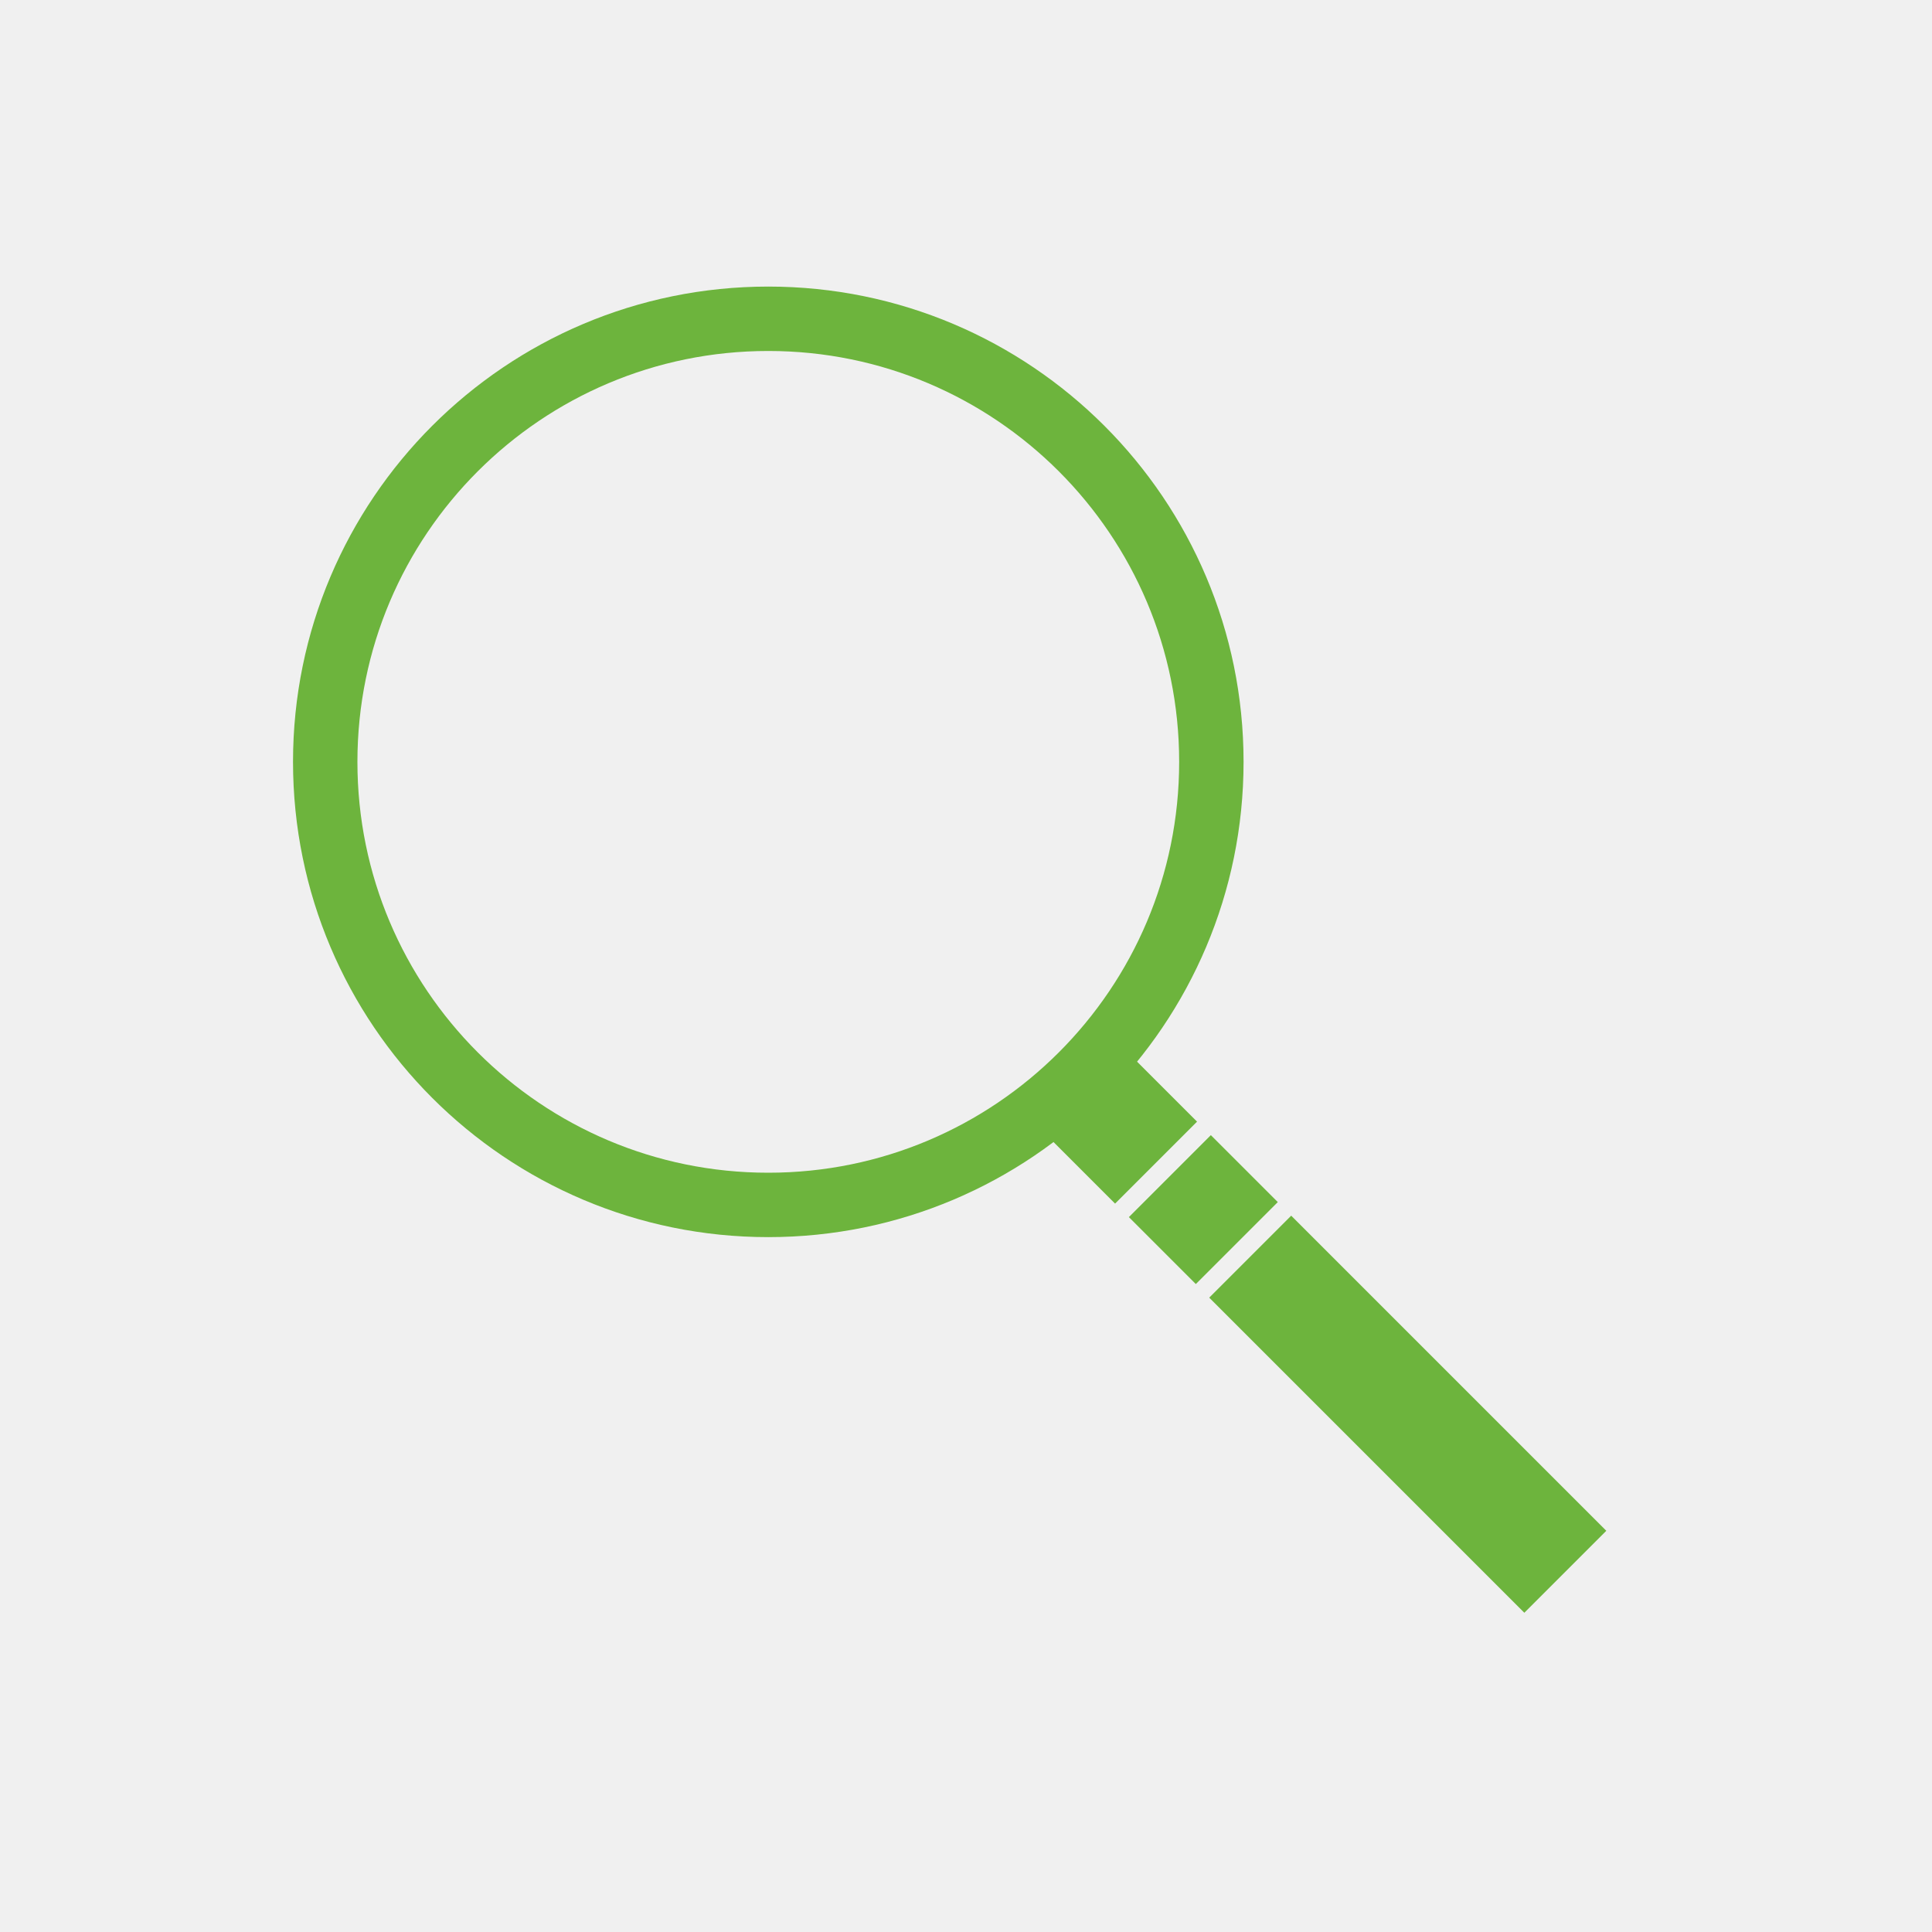
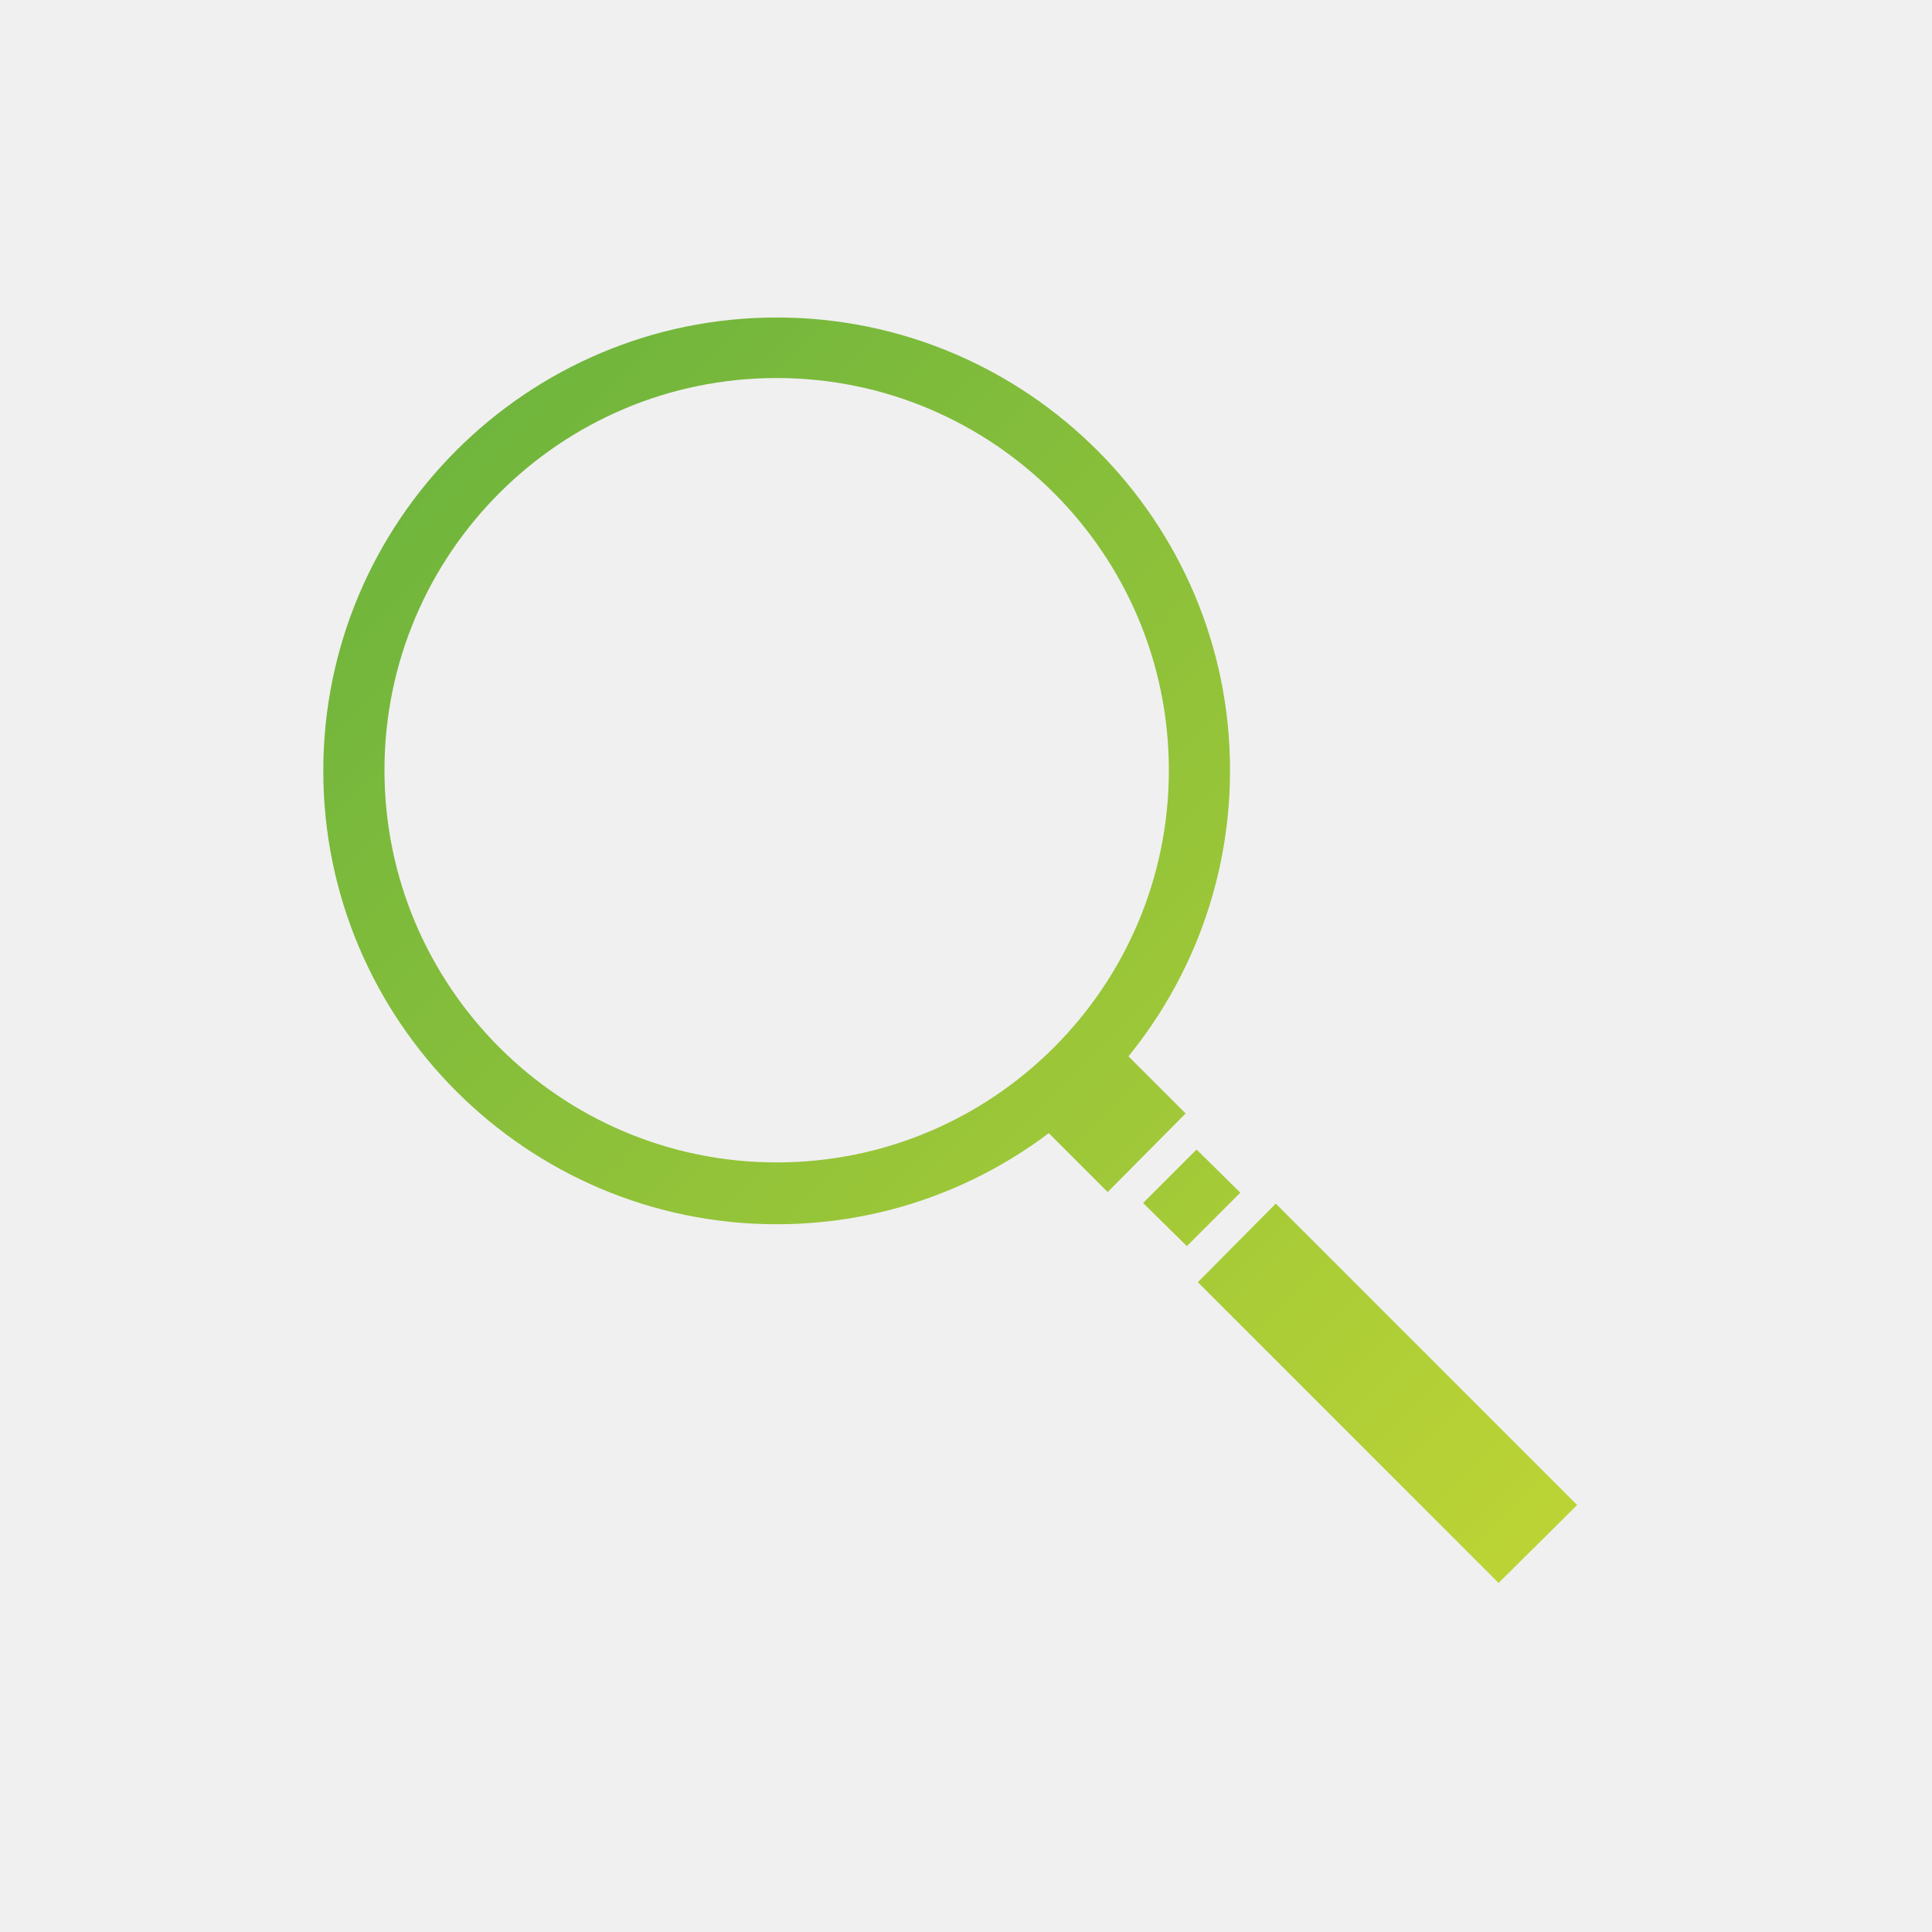
- <svg xmlns="http://www.w3.org/2000/svg" version="1.1" x="0px" y="0px" viewBox="0 0 300 300" style="enable-background:new 0 0 300 300;" xml:space="preserve">
+ <svg xmlns="http://www.w3.org/2000/svg" version="1.1" id="Layer_1" x="0px" y="0px" viewBox="0 0 300 300" style="enable-background:new 0 0 300 300;" xml:space="preserve">
  <style type="text/css">
	.st0{display:none;}
	.st1{display:inline;}
- 	.st2{fill:none;stroke:#6DB43D;stroke-width:10;stroke-linejoin:round;stroke-miterlimit:10;}
- 	.st3{fill:#6DB43D;}
- 	.st4{fill:none;stroke:#6DB43D;stroke-width:10;stroke-linecap:round;stroke-linejoin:round;stroke-miterlimit:10;}
- 	.st5{fill:none;stroke:#6DB43D;stroke-width:10;stroke-linecap:round;stroke-linejoin:bevel;stroke-miterlimit:10;}
- 	.st6{fill:none;stroke:#6DB43D;stroke-width:12;stroke-linejoin:round;stroke-miterlimit:10;}
- 	.st7{fill:none;stroke:#6DB43D;stroke-width:8;stroke-linejoin:bevel;stroke-miterlimit:10;}
+ 	.st2{fill:url(#XMLID_107_);}
+ 	.st3{fill:#FFFFFF;}
+ 	.st4{fill:url(#XMLID_108_);}
+ 	.st5{fill:url(#XMLID_114_);}
+ 	.st6{fill:url(#XMLID_115_);}
+ 	.st7{fill:url(#XMLID_116_);}
+ 	.st8{fill:url(#XMLID_117_);}
+ 	.st9{display:inline;fill:none;stroke:#6DB43D;stroke-width:10;stroke-linecap:round;stroke-linejoin:bevel;stroke-miterlimit:10;}
+ 	.st10{fill:none;stroke:#6DB43D;stroke-width:12;stroke-linejoin:round;stroke-miterlimit:10;}
+ 	.st11{display:inline;fill:url(#XMLID_118_);}
+ 	.st12{display:inline;fill:#6DB43D;}
+ 	.st13{fill:#6DB43D;}
+ 	.st14{display:inline;fill:none;stroke:#6DB43D;stroke-width:8;stroke-linejoin:bevel;stroke-miterlimit:10;}
+ 	.st15{display:inline;fill:url(#XMLID_119_);}
+ 	.st16{fill:url(#XMLID_126_);}
</style>
-   <g id="Layer_1" class="st0">
-     <g id="XMLID_1_" class="st1">
-       <g id="XMLID_6_">
-         <path id="XMLID_7_" class="st2" d="M-95.1,162.1l0.6-0.6l7.3-7.3c10.4-10.4,15.6-24.1,15.6-37.8S-76.8,89-87.2,78.6     c-20.8-20.8-54.7-20.8-75.5,0L-170,86l-7.3-7.3c-20.8-20.8-54.7-20.8-75.5,0c-10.4,10.4-15.6,24.1-15.6,37.8s5.2,27.4,15.6,37.8     L-170,237l12.1-12.1" />
-       </g>
-       <path id="XMLID_94_" class="st3" d="M-119.5,171.5c-16,0-29,13-29,29c0,16,13,29,29,29c16,0,29-13,29-29    C-90.5,184.5-103.5,171.5-119.5,171.5z M-107,205h-8v9c0,2.2-1.8,4-4,4s-4-1.8-4-4v-9h-9c-2.2,0-4-1.8-4-4s1.8-4,4-4h9v-8    c0-2.2,1.8-4,4-4s4,1.8,4,4v8h8c2.2,0,4,1.8,4,4S-104.8,205-107,205z" />
+   <g id="XMLID_1_" class="st0">
+     <g id="XMLID_3_" class="st1">
+       <linearGradient id="XMLID_107_" gradientUnits="userSpaceOnUse" x1="-219.284" y1="67.106" x2="-51.039" y2="235.352">
+         <stop offset="1.076729e-007" style="stop-color:#6DB43D" />
+         <stop offset="1" style="stop-color:#C2D634" />
+       </linearGradient>
+       <path id="XMLID_280_" class="st2" d="M-170,243.4c-1.7,0-3.4-0.7-4.6-1.9l-82.8-82.8c-11.3-11.3-17.5-26.3-17.5-42.3    c0-16,6.2-31.1,17.5-42.3c11.3-11.3,26.3-17.5,42.3-17.5s31.1,6.2,42.3,17.5l2.7,2.7l2.7-2.7c11.3-11.3,26.3-17.5,42.3-17.5    c16,0,31.1,6.2,42.3,17.5c11.3,11.3,17.5,26.3,17.5,42.3c0,16-6.2,31.1-17.5,42.3l-9,9l-9.2-9.2l9-9c8.8-8.8,13.7-20.6,13.7-33.1    c0-12.6-4.8-24.3-13.7-33.1c-8.8-8.8-20.6-13.7-33.1-13.7s-24.3,4.8-33.1,13.7l-7.3,7.3c-1.2,1.2-2.9,1.9-4.6,1.9    c-1.7,0-3.4-0.7-4.6-1.9l-7.3-7.3c-8.8-8.8-20.6-13.7-33.1-13.7s-24.3,4.8-33.1,13.7c-8.8,8.8-13.7,20.6-13.7,33.1    c0,12.6,4.8,24.3,13.7,33.1l78.2,78.2l8.6-8.6l9.2,9.2l-13.1,13.1C-166.6,242.7-168.3,243.4-170,243.4z" />
+       <path id="XMLID_277_" class="st3" d="M-124.9,58.1c15.6,0,30.3,6,41.3,17c11,11,17,25.6,17,41.3c0,15.6-6,30.3-17,41.3l-8,8    l-7.1-7.1l8-8c9.1-9.1,14.1-21.2,14.1-34.2c0-13-5-25.1-14.1-34.2c-9.1-9.1-21.2-14.1-34.2-14.1c-13,0-25.1,5-34.2,14.1l-7.3,7.3    c-1,1-2.3,1.5-3.5,1.5c-1.3,0-2.6-0.5-3.5-1.5l-7.3-7.3c-9.1-9.1-21.2-14.1-34.2-14.1c-13,0-25.1,5-34.2,14.1    c-9.1,9.1-14.1,21.2-14.1,34.2c0,13,5,25.1,14.1,34.2l79.2,79.2l8.6-8.6l7.1,7.1l-12.1,12.1c-1,1-2.3,1.5-3.5,1.5    c-1.3,0-2.6-0.5-3.5-1.5l-82.8-82.8c-11-11-17-25.6-17-41.3c0-15.6,6-30.3,17-41.3c11-11,25.6-17,41.3-17c15.6,0,30.3,6,41.3,17    l3.8,3.8l3.8-3.8C-155.2,64.2-140.6,58.1-124.9,58.1 M-124.9,55.1c-16.4,0-31.8,6.4-43.4,17.9l-1.7,1.7l-1.7-1.7    c-11.5-11.5-26.9-17.9-43.4-17.9s-31.8,6.4-43.4,17.9c-11.5,11.5-17.9,26.9-17.9,43.4c0,16.4,6.4,31.8,17.9,43.4l82.8,82.8    c1.5,1.5,3.5,2.3,5.7,2.3c2.1,0,4.1-0.8,5.7-2.3l12.1-12.1l2.1-2.1l-2.1-2.1l-7.1-7.1l-2.1-2.1l-2.1,2.1l-6.4,6.4l-77.1-77.1    c-8.5-8.5-13.2-19.9-13.2-32.1c0-12.2,4.7-23.5,13.2-32.1c8.5-8.5,19.9-13.2,32.1-13.2c12.2,0,23.5,4.7,32.1,13.2l7.3,7.3    c1.5,1.5,3.5,2.3,5.7,2.3c2.1,0,4.1-0.8,5.7-2.3l7.3-7.3c8.5-8.5,19.9-13.2,32.1-13.2c12.2,0,23.5,4.7,32.1,13.2    c8.5,8.5,13.2,19.9,13.2,32.1c0,12.2-4.7,23.5-13.2,32.1l-8,8l-2.1,2.1l2.1,2.1l7.1,7.1l2.1,2.1l2.1-2.1l8-8    c11.5-11.5,17.9-26.9,17.9-43.4c0-16.4-6.4-31.8-17.9-43.4C-93.1,61.5-108.5,55.1-124.9,55.1L-124.9,55.1z" />
+     </g>
+     <g id="XMLID_61_" class="st1">
+       <linearGradient id="XMLID_108_" gradientUnits="userSpaceOnUse" x1="-240.097" y1="79.903" x2="-67.72" y2="252.28">
+         <stop offset="1.076729e-007" style="stop-color:#6DB43D" />
+         <stop offset="1" style="stop-color:#C2D634" />
+       </linearGradient>
+       <path id="XMLID_296_" class="st4" d="M-119.5,238c-20.7,0-37.6-16.9-37.6-37.6c0-20.7,16.9-37.6,37.6-37.6    c20.7,0,37.6,16.9,37.6,37.6C-82,221.2-98.8,238-119.5,238z M-135.1,199c-1.9,0-3.5,1.6-3.5,3.5s1.6,3.5,3.5,3.5h11.1v11.3    c0,1.9,1.6,3.5,3.5,3.5s3.5-1.6,3.5-3.5V206h13c1.9,0,3.5-1.6,3.5-3.5s-1.6-3.5-3.5-3.5h-13v-12.8c0-1.9-1.6-3.5-3.5-3.5    s-3.5,1.6-3.5,3.5V199H-135.1z" />
+       <path id="XMLID_291_" class="st3" d="M-119.5,164.4c19.9,0,36.1,16.2,36.1,36.1c0,19.9-16.2,36.1-36.1,36.1    c-19.9,0-36.1-16.2-36.1-36.1C-155.6,180.6-139.4,164.4-119.5,164.4 M-135.1,207.5h9.6v9.8c0,2.7,2.3,5,5,5s5-2.2,5-5v-9.8h11.5    c2.7,0,5-2.3,5-5s-2.2-5-5-5h-11.5v-11.3c0-2.7-2.3-5-5-5s-5,2.2-5,5v11.3h-9.6c-2.7,0-5,2.3-5,5S-137.8,207.5-135.1,207.5     M-119.5,161.4c-21.5,0-39.1,17.5-39.1,39.1s17.5,39.1,39.1,39.1s39.1-17.5,39.1-39.1S-98,161.4-119.5,161.4L-119.5,161.4z     M-135.1,204.5c-1.1,0-2-0.9-2-2s0.9-2,2-2h9.6h3v-3v-11.3c0-1.1,0.9-2,2-2s2,0.9,2,2v11.3v3h3h11.5c1.1,0,2,0.9,2,2s-0.9,2-2,2    h-11.5h-3v3v9.8c0,1.1-0.9,2-2,2s-2-0.9-2-2v-9.8v-3h-3H-135.1L-135.1,204.5z" />
    </g>
  </g>
-   <g id="Layer_2">
-     <g id="XMLID_97_">
-       <circle id="XMLID_105_" class="st4" cx="119.3" cy="118.3" r="68.8" />
-       <g id="XMLID_100_">
-         <rect id="XMLID_104_" x="209.6" y="185" transform="matrix(0.7071 -0.7071 0.7071 0.7071 -91.2535 218.891)" class="st3" width="18" height="69.2" />
-         <rect id="XMLID_102_" x="179.5" y="178.8" transform="matrix(0.7071 0.7071 -0.7071 0.7071 187.525 -77.0895)" class="st3" width="14.7" height="18" />
-         <rect id="XMLID_101_" x="165.7" y="165.8" transform="matrix(0.7071 0.7071 -0.7071 0.7071 174.4934 -71.6922)" class="st3" width="16.2" height="18" />
-       </g>
+   <g id="XMLID_66_">
+     <g id="XMLID_44_">
+       <linearGradient id="XMLID_114_" gradientUnits="userSpaceOnUse" x1="63.142" y1="64.097" x2="253.206" y2="254.161">
+         <stop offset="1.076729e-007" style="stop-color:#6DB43D" />
+         <stop offset="1" style="stop-color:#C2D634" />
+       </linearGradient>
+       <polygon id="XMLID_45_" class="st5" points="198.1,186.9 186,199.1 232.7,245.8 244.9,233.7   " />
+       <linearGradient id="XMLID_115_" gradientUnits="userSpaceOnUse" x1="101.809" y1="102.765" x2="231.589" y2="232.544">
+         <stop offset="1.076729e-007" style="stop-color:#6DB43D" />
+         <stop offset="1" style="stop-color:#C2D634" />
+       </linearGradient>
+       <polygon id="XMLID_46_" class="st6" points="192.6,185.2 185.8,178.5 177.5,186.8 184.3,193.5   " />
+       <linearGradient id="XMLID_116_" gradientUnits="userSpaceOnUse" x1="63.142" y1="64.097" x2="253.206" y2="254.162">
+         <stop offset="1.076729e-007" style="stop-color:#6DB43D" />
+         <stop offset="1" style="stop-color:#C2D634" />
+       </linearGradient>
+       <polygon id="XMLID_47_" class="st7" points="184.1,172.9 173.2,162 161.1,174.2 172,185.1   " />
+       <linearGradient id="XMLID_117_" gradientUnits="userSpaceOnUse" x1="64.097" y1="63.142" x2="254.162" y2="253.206">
+         <stop offset="1.076729e-007" style="stop-color:#6DB43D" />
+         <stop offset="1" style="stop-color:#C2D634" />
+       </linearGradient>
+       <path id="XMLID_5_" class="st8" d="M120.6,190.1c-38.8,0-70.4-31.6-70.4-70.4c0-38.8,31.6-70.4,70.4-70.4S191,80.8,191,119.6    C191,158.5,159.4,190.1,120.6,190.1z M120.6,58.7c-33.6,0-60.9,27.3-60.9,60.9s27.3,60.9,60.9,60.9s60.9-27.3,60.9-60.9    S154.2,58.7,120.6,58.7z" />
    </g>
  </g>
-   <g id="Layer_3" class="st0">
-     <g id="XMLID_125_" class="st1">
-       <rect id="XMLID_81_" x="365" y="50" class="st5" width="50" height="50" />
-       <rect id="XMLID_120_" x="365" y="125" class="st5" width="50" height="50" />
-       <rect id="XMLID_121_" x="365" y="200" class="st5" width="50" height="50" />
-       <g id="XMLID_123_">
-         <polyline id="XMLID_140_" class="st6" points="440,70 457.1,81 474.2,70 491.4,81 508.5,70 525.6,81 542.7,70 559.9,81 577,70         " />
-       </g>
-       <g id="XMLID_122_">
-         <polyline id="XMLID_138_" class="st6" points="440,144 457.1,155 474.2,144 491.4,155 508.5,144 525.6,155 542.7,144 559.9,155      577,144    " />
-       </g>
-       <g id="XMLID_124_">
-         <polyline id="XMLID_136_" class="st6" points="440,219 457.1,230 474.2,219 491.4,230 508.5,219 525.6,230 542.7,219 559.9,230      577,219    " />
-       </g>
+   <g id="XMLID_125_" class="st0">
+     <rect id="XMLID_81_" x="364" y="50" class="st9" width="50" height="50" />
+     <rect id="XMLID_120_" x="364" y="125" class="st9" width="50" height="50" />
+     <rect id="XMLID_121_" x="364" y="200" class="st9" width="50" height="50" />
+     <g id="XMLID_123_" class="st1">
+       <polyline id="XMLID_134_" class="st10" points="439,70 456.1,81 473.2,70 490.4,81 507.5,70 524.6,81 541.7,70 558.9,81 576,70       " />
+     </g>
+     <g id="XMLID_122_" class="st1">
+       <polyline id="XMLID_112_" class="st10" points="439,144 456.1,155 473.2,144 490.4,155 507.5,144 524.6,155 541.7,144 558.9,155     576,144   " />
+     </g>
+     <g id="XMLID_124_" class="st1">
+       <polyline id="XMLID_110_" class="st10" points="439,219 456.1,230 473.2,219 490.4,230 507.5,219 524.6,230 541.7,219 558.9,230     576,219   " />
    </g>
  </g>
-   <g id="Layer_4" class="st0">
-     <g id="XMLID_113_" class="st1">
-       <path id="XMLID_150_" class="st3" d="M743.8,184.4c-0.2,0-0.5,0.1-0.7,0.1c-1.6,0.2-3.1,0.5-4.6,0.8c-1.1,0.2-2.5,0.4-3.5,0.6    v-14.6c-3,0.2-5.8,0.8-8.8,0.8c-0.1,0-0.2,0-0.2,0v19.3l5.6,4.4l0,0c4.7-1,9.3-1.8,14.3-2.5v-9.1    C745,184.2,744.5,184.3,743.8,184.4z M743.8,184.4c-0.2,0-0.5,0.1-0.7,0.1c-1.6,0.2-3.1,0.5-4.6,0.8c-1.1,0.2-2.5,0.4-3.5,0.6    v-14.6c-3,0.2-5.8,0.8-8.8,0.8c-0.1,0-0.2,0-0.2,0v19.3l5.6,4.4l0,0c4.7-1,9.3-1.8,14.3-2.5v-9.1    C745,184.2,744.5,184.3,743.8,184.4z M745.7,184.1C745.8,184.1,745.8,184.1,745.7,184.1c-0.6,0.1-1.3,0.2-1.9,0.3    c-0.2,0-0.5,0.1-0.7,0.1c-1.6,0.2-3.1,0.5-4.6,0.8c-1.1,0.2-2.5,0.4-3.5,0.6v-24.6c-3,0.2-6,0.8-9,0.8h0v29.3l5.6,4.4    c4.7-1,9.4-1.8,14.1-2.5c0.1,0,0.1,0,0.2,0c0,0,0.1,0,0.1,0v-9.1C746,184.1,745.8,184.1,745.7,184.1z M851.9,113    c-16.8-3.5-54.1-5.2-71.1-5.2c-17.1,0-34.3,1.8-51.1,5.2l-3.7,4.4v73.9l5.4,4.4c0.1,0,0.1,0,0.2,0c4.7-1,9.4-1.8,14.1-2.5    c0.1,0,0.1,0,0.2,0c0,0,0,0,0.1,0c2.9-0.4,5.7-0.8,8.6-1.1c0.1,0,0.2,0,0.3,0c0,0,0,0,0,0c8.5-0.9,17-1.3,25.6-1.3    c8.2,0,36.4,0.4,44.6,1.3c0.2,0,0.3,0,0.4,0c0.1,0,0.3,0,0.4,0c2.7,0.3,5.4,0.6,8.2,1c0.1,0,0.3,0,0.4,0.1c0.1,0,0.3,0,0.4,0.1    c4.9,0.7,10.3,1.5,15.1,2.6l5.9-4.4v-73.9L851.9,113z M847,185.8c-4-0.7-8.1-1.3-12-1.8l-0.2,0c-0.1,0-0.2,0-0.3,0    c-2.7-0.4-5.7-0.7-8.5-1c-0.1,0-0.2,0-0.4,0c-0.1,0-0.3,0-0.5,0c-8.2-0.8-36.4-1.2-44.6-1.2c-8.5,0-17.1,0.4-25.6,1.3    c-0.1,0-0.3,0-0.4,0c-2.8,0.3-5.8,0.6-8.6,1c-0.1,0-0.2,0-0.3,0c0,0,0,0,0,0c-0.7,0.1-1.3,0.2-1.9,0.3c-0.2,0-0.5,0.1-0.7,0.1    c-1.6,0.2-3.1,0.5-4.6,0.8c-1.1,0.2-2.5,0.4-3.5,0.6V121c16-2.9,30.8-4.3,46-4.3s50,1.4,66,4.3V185.8z M745.7,184.1    C745.8,184.1,745.8,184.1,745.7,184.1c-0.6,0.1-1.3,0.2-1.9,0.3c-0.2,0-0.5,0.1-0.7,0.1c-1.6,0.2-3.1,0.5-4.6,0.8    c-1.1,0.2-2.5,0.4-3.5,0.6v-24.6c-3,0.2-6,0.8-9,0.8h0v29.3l5.6,4.4c4.7-1,9.4-1.8,14.1-2.5c0.1,0,0.1,0,0.2,0c0,0,0.1,0,0.1,0    v-9.1C746,184.1,745.8,184.1,745.7,184.1z M743.8,184.4c-0.2,0-0.5,0.1-0.7,0.1c-1.6,0.2-3.1,0.5-4.6,0.8    c-1.1,0.2-2.5,0.4-3.5,0.6v-14.6c-3,0.2-5.8,0.8-8.8,0.8c-0.1,0-0.2,0-0.2,0v19.3l5.6,4.4l0,0c4.7-1,9.3-1.8,14.3-2.5v-9.1    C745,184.2,744.5,184.3,743.8,184.4z" />
-       <path id="XMLID_305_" class="st3" d="M755,183v20.9l-3.6,4.4c-8.7,1.8-17.5,2.4-26.3,2.4c-3,0-6.1,0.3-9.1-0.6    c-0.1,0-0.1-0.1-0.2-0.1h-0.1c-2.9,0-5.9,0-8.8-0.9c-0.1,0-0.1-0.1-0.2-0.1h0c-2.7,0-5-0.5-7.6-1l-3.2-4v-49.5l5-4.4    c8.1,1.7,16.1,2.5,24.3,2.5c0.2,0,0.2,0.2,0.3,0.2c0.1,0,0.2,0.2,0.4,0.2h0.1c3,0,5.9-0.6,8.9-0.8v9c-3,0.2-6,0.8-9,0.8h0    c-0.1,0-0.3-0.2-0.3-0.2c-0.1,0,0-0.1-0.2-0.1c-7,0-14.4-0.7-20.4-1.8v40.3c0,0.1,1.1,0.3,2,0.4l0,0l0.1,0c3,0.4,5.8,0.9,8.7,1.2    c0,0,0,0.2,0.1,0.2h0.1c3.1,0,6.1,0.2,9.2,0.2c7,0,13.8-0.8,20.8-2v-16.2c3-0.4,5.8-0.7,8.6-1C754.7,183,755,183,755,183z" />
-       <path id="XMLID_149_" class="st3" d="M879.6,149.8c-7.8,1.6-15.7,2.2-23.6,2.2h-0.9c-2.8,0-6.1,0.3-8.1,0.2v9    c2,0.2,5.2-0.2,8.1-0.2h0.9c6.7,0,13,0,20-1.1v40.3c-1,0.1-1.8,0.3-2.6,0.4c-0.1,0-0.2,0-0.3,0c-3,0.5-5.9,0.8-8.9,1    c0,0-0.1,0-0.1,0c-3,0.2-5.6,0.3-8.6,0.3c-7,0-14.5-0.6-20.5-1.8V184l-0.2,0c-0.1,0-0.2,0-0.3,0c-2.7-0.4-5.5-0.7-8.5-1v21    l3.2,4.4c8.7,1.8,17.3,2.3,26.1,2.3c3,0,5.9,0.3,8.9-0.7h0.1c0.3,0,0.5,0,0.8,0c2.7,0,5.5,0,8.2-1h0c0.3,0,0.5,0,0.8,0    c2.5-0.1,5-0.5,7.4-1l3.6-4v-49.5L879.6,149.8z" />
-       <path id="XMLID_148_" class="st3" d="M716,201.7v23.3l-2.9,4.2c-8.5,3.4-17.6,5.2-26.7,5.2c-9.2,0-18.5-1.7-27.3-5.2l-0.8-8    c6.8-4.4,14-10,21.3-16.8c-7.7-7.9-15.3-17.1-22.6-27.5l5.3-6.8c7.6,3,15.6,4.5,23.6,4.5c3.2,0,6.6-0.2,9.8-0.7    c3-0.4,6.2-1.1,9.2-2v9.4c-3,0.8-6.2,1.4-9.2,1.8c-3.2,0.4-6.5,0.6-9.7,0.6c-4.6,0-8.8-0.4-13.4-1.3c5.5,7,11.3,13.3,17.3,18.9    v6.4c-7,6-12.8,11.3-18.8,15.8c5.1,1.2,10.2,1.8,15.4,1.8c6.9,0,14.4-1.2,20.4-3.5v-21.2l0.2,0C710.2,201.1,713,201.4,716,201.7z" />
-       <path id="XMLID_147_" class="st3" d="M900.4,204.4c7.3,6.8,14.5,12.4,21.3,16.8l-0.8,8c-8.8,3.5-18,5.2-27.3,5.2    c-9.1,0-17.7-1.8-26.3-5.2l-2.4-4.2v-23.3c3-0.2,5.8-0.6,8.8-1c0.1,0,0.2,0,0.2,0v21.2c6,2.3,13.2,3.5,20.1,3.5    c5.2,0,10.3-0.6,15.4-1.8c-6-4.5-12.5-9.7-18.5-15.8v-6.4c6-5.6,11.3-11.9,16.8-18.9c-4.5,0.9-9.2,1.3-13.8,1.3    c-3.1,0-6.1-0.2-9.2-0.6c-3-0.4-5.8-1-8.8-1.7v-9.3c3,0.9,5.8,1.6,8.8,2c3.1,0.5,6.2,0.7,9.3,0.7c8,0,16-1.5,23.6-4.5l5.3,6.8    C915.8,187.3,908.1,196.5,900.4,204.4z" />
-       <g id="XMLID_134_">
-         <g id="XMLID_593_">
-           <path id="XMLID_600_" class="st3" d="M757.8,138.4c0.9,10.2,1.8,20.3,2.7,30.5c-1.5,0.1-3,0.3-4.6,0.4      c-1-10.1-2.1-20.3-3.1-30.4c-3,0.3-5.9,0.6-8.9,1c-0.2-1.5-0.4-3-0.6-4.5c7.7-1,15.4-1.7,23.1-2.2c0.1,1.5,0.2,3,0.3,4.5      C763.8,137.9,760.8,138.1,757.8,138.4z" />
-           <path id="XMLID_597_" class="st3" d="M804.4,137.4c3.7,3.6,5.4,8,5.1,12.9c-0.2,5-2.3,9.1-6,12.5c-3.7,3.4-8,5.1-12.9,5.1      c-5,0-9.2-1.6-13-5c-3.7-3.4-5.8-7.5-6.1-12.5c-0.3-5,1.4-9.3,5.1-13c3.7-3.7,8.4-5.5,13.9-5.6      C796,131.8,800.7,133.7,804.4,137.4z M790.6,136.5c-4,0-7.5,1.4-10.2,4.1c-2.7,2.7-4,5.9-3.8,9.6c0.2,3.7,1.7,6.8,4.4,9.3      c2.8,2.5,6,3.8,9.7,3.8c3.8,0,7-1.3,9.7-3.8c2.7-2.6,4.2-5.7,4.4-9.4c0.1-3.7-1.1-6.9-3.9-9.6      C798.1,137.8,794.6,136.4,790.6,136.5z" />
-           <path id="XMLID_594_" class="st3" d="M820.2,157.4c-0.3,3.7-0.6,7.5-0.9,11.2c-1.5-0.1-3-0.2-4.6-0.3      c0.8-11.7,1.6-23.4,2.3-35.1c3.7,0.2,7.3,0.5,11,0.9c3.1,0.7,5.6,2.1,7.5,4.3c2.3,2.6,3.2,5.6,2.7,8.8c-0.4,3.3-2,5.9-4.7,8      c-2.7,2-5.7,2.9-9.1,2.6C823.1,157.6,821.7,157.5,820.2,157.4z M821.8,138.1c-0.4,4.9-0.8,9.8-1.2,14.7c1.4,0.1,2.9,0.2,4.3,0.4      c2.1,0.2,4-0.3,5.7-1.6c1.7-1.3,2.6-2.9,2.9-5c0.2-2-0.3-3.8-1.8-5.4c-1.4-1.6-3.2-2.5-5.4-2.7      C824.8,138.3,823.3,138.2,821.8,138.1z" />
-         </g>
-       </g>
+   <g id="XMLID_98_" class="st0">
+     <linearGradient id="XMLID_118_" gradientUnits="userSpaceOnUse" x1="1062.577" y1="75.192" x2="1182.459" y2="195.074">
+       <stop offset="1.076729e-007" style="stop-color:#6DB43D" />
+       <stop offset="1" style="stop-color:#C2D634" />
+     </linearGradient>
+     <polygon id="XMLID_142_" class="st11" points="1161.5,107 1130.7,155.2 1129.9,157.6 1128.2,191.6 1081,233.7 1081,156.6    1080.5,154.1 1028.9,61 1190.8,61 1161.5,107 1172.8,107 1203.5,59.1 1199.5,52 1020.9,52 1016.4,59 1071,157.8 1071,243.7    1079.1,247.4 1135.8,197.7 1137.7,194.1 1139.3,159.2 1172.8,107  " />
+   </g>
+   <g id="XMLID_180_" class="st0">
+     <polygon id="XMLID_186_" class="st12" points="1371.7,172.9 1369.9,170.9 1345.7,180.9 1348.3,147.1 1326.3,121.4 1359.3,113.4    1377,84.5 1394.3,112.7 1396,112.3 1397.8,109.3 1399.7,106.3 1377,69.3 1354.2,106.4 1311.8,116.6 1340.1,149.8 1336.7,193.3    1375,177.5 1375,176.9  " />
+     <polygon id="XMLID_188_" class="st12" points="1519.9,149.8 1548.2,116.6 1505.8,106.4 1483,69.3 1460.3,106.3 1462.2,109.3    1464,112.3 1465.7,112.7 1483,84.5 1500.7,113.4 1533.7,121.4 1511.7,147.1 1514.3,180.9 1490.1,170.9 1488.3,172.9 1485,176.9    1485,177.5 1523.3,193.3  " />
+     <g id="XMLID_129_" class="st1">
+       <path id="XMLID_146_" class="st13" d="M1410.8,117.3l-8.2-2l-1.5,2.5l-53.6,12.9l32.9,38.6l10.8,4.5l0.3-3.8l-29.5-34.6l44.2-10.6    L1410.8,117.3z M1476.7,172.7l2.9-3.3l32.9-38.6l-53.6-12.9l-1.5-2.5l-4.4-7.2L1430,70.8l-22.9,37.4l-4.4,7.2l-1.5,2.5l-53.6,12.9    l32.9,38.6l2.9,3.3l-0.5,6.3l-3.8,48.7l51-21.1l51,21.1l-3.8-48.7L1476.7,172.7z M1430,198l-42,17.4l2.6-33.1l0.6-8.4l0.3-3.8    l-29.5-34.6l44.2-10.6l4.6-7.5l4.4-7.2l14.8-24.1l14.8,24.1l4.4,7.2l4.6,7.5l44.2,10.6l-29.5,34.6l0.3,3.8l0.6,8.4l2.6,33.1    L1430,198z" />
    </g>
  </g>
-   <g id="Layer_5" class="st0">
-     <g id="XMLID_98_" class="st1">
-       <polygon id="XMLID_132_" class="st3" points="1173,93 1161.1,93 1155.3,102 1167.2,102   " />
-       <polygon id="XMLID_142_" class="st3" points="1153.4,105 1121,155.5 1120.2,158.1 1118.5,214.8 1090,238 1090,157 1089.4,154.5     1035.2,57 1184.2,57 1171.4,77 1183.2,77 1197.5,54.7 1193.3,47 1026.7,47 1022.3,54.4 1080,158.3 1080,248.5 1088.2,252.4     1126.6,221.1 1128.4,217.4 1130.2,159.7 1165.3,105   " />
-       <polygon id="XMLID_143_" class="st3" points="1169.4,80 1163,90 1174.9,90 1181.3,80   " />
-       <g id="XMLID_33_">
-         <polygon id="XMLID_53_" class="st3" points="1155.4,102 1153.4,105 1130,105 1133.3,102    " />
-         <polygon id="XMLID_73_" class="st3" points="1163.4,90 1161.4,93 1138,93 1141.3,90    " />
-         <polygon id="XMLID_96_" class="st3" points="1171.4,77 1169.4,80 1146,80 1149.3,77    " />
-       </g>
-     </g>
+   <g id="XMLID_247_" class="st0">
+     <rect id="XMLID_184_" x="1685.4" y="79.4" class="st14" width="129.2" height="175.2" />
+     <rect id="XMLID_185_" x="1670.7" y="63.1" class="st14" width="158.6" height="15.5" />
+     <polyline id="XMLID_189_" class="st14" points="1721,59 1721,45 1777,45 1777,59  " />
+     <line id="XMLID_190_" class="st14" x1="1718" y1="251" x2="1718" y2="108" />
+     <line id="XMLID_191_" class="st14" x1="1782" y1="251" x2="1782" y2="108" />
+     <line id="XMLID_192_" class="st14" x1="1750" y1="251" x2="1750" y2="108" />
  </g>
-   <g id="Layer_6" class="st0">
-     <g id="XMLID_180_" class="st1">
-       <polygon id="XMLID_186_" class="st3" points="1371.7,173.9 1369.9,171.9 1345.7,181.9 1348.3,148.1 1326.3,122.4 1359.3,114.4     1377,85.5 1394.3,113.7 1396,113.3 1397.8,110.3 1399.7,107.3 1377,70.3 1354.2,107.4 1311.8,117.6 1340.1,150.8 1336.7,194.3     1375,178.5 1375,177.9   " />
-       <polygon id="XMLID_188_" class="st3" points="1519.9,150.8 1548.2,117.6 1505.8,107.4 1483,70.3 1460.3,107.3 1462.2,110.3     1464,113.3 1465.7,113.7 1483,85.5 1500.7,114.4 1533.7,122.4 1511.7,148.1 1514.3,181.9 1490.1,171.9 1488.3,173.9 1485,177.9     1485,178.5 1523.3,194.3   " />
-       <g id="XMLID_129_">
-         <path id="XMLID_146_" class="st3" d="M1410.8,118.8l-8.2-2l-1.5,2.5l-53.6,12.9l32.9,38.6l10.8,4.5l0.3-3.8L1362,137l44.2-10.6     L1410.8,118.8z M1476.7,174.2l2.9-3.3l32.9-38.6l-53.6-12.9l-1.5-2.5l-4.4-7.2L1430,72.3l-22.9,37.4l-4.4,7.2l-1.5,2.5     l-53.6,12.9l32.9,38.6l2.9,3.3l-0.5,6.3l-3.8,48.7l51-21.1l51,21.1l-3.8-48.7L1476.7,174.2z M1430,199.5l-42,17.4l2.6-33.1     l0.6-8.4l0.3-3.8L1362,137l44.2-10.6l4.6-7.5l4.4-7.2l14.8-24.1l14.8,24.1l4.4,7.2l4.6,7.5L1498,137l-29.5,34.6l0.3,3.8l0.6,8.4     l2.6,33.1L1430,199.5z" />
-       </g>
-     </g>
-   </g>
-   <g id="Layer_7" class="st0">
-     <g id="XMLID_247_" class="st1">
-       <rect id="XMLID_220_" x="1685.4" y="79.6" class="st7" width="129.2" height="175.2" />
-       <rect id="XMLID_219_" x="1670.7" y="63.3" class="st7" width="158.6" height="15.5" />
-       <polyline id="XMLID_218_" class="st7" points="1721,59 1721,45 1777,45 1777,59   " />
-       <line id="XMLID_217_" class="st7" x1="1718" y1="251" x2="1718" y2="108" />
-       <line id="XMLID_216_" class="st7" x1="1782" y1="251" x2="1782" y2="108" />
-       <line id="XMLID_215_" class="st7" x1="1750" y1="251" x2="1750" y2="108" />
+   <g id="XMLID_34_" class="st0">
+     <linearGradient id="XMLID_119_" gradientUnits="userSpaceOnUse" x1="644.28" y1="58.72" x2="933.669" y2="348.109">
+       <stop offset="1.076729e-007" style="stop-color:#6DB43D" />
+       <stop offset="1" style="stop-color:#C2D634" />
+     </linearGradient>
+     <path id="XMLID_72_" class="st15" d="M949.3,184.6l-2.8-6.6H900v-53l-4.2-4H851V60.7l-4-3.7H731l-4,3.7V121h-46.7l-4.3,4v53h-46.2   l-2.8,6.6l28.9,28.8L627,242.2l2.8,6.8h63.5l3.7-4v-28h71.8l4.2-3.5V181h30v32.5l4.3,3.5H879v28l4,4h63.5l2.8-6.8l-28.9-28.8   L949.3,184.6z M689,241h-49.5l24.5-24.9v-5.7L639.5,186H676v27.5l4.3,3.5h8.7V241z M765,209h-68h-8h-5v-23v-8v-49h43v47.7l4,4.3h34   V209z M773,173h-8h-30v-44v-8V65h108v56v8v44h-32h-8H773z M811,209v-28h36l4-4.3V129h41v49v8v23h-5h-8H811z M936.8,241H887v-24h8.8   l4.2-3.5V186h36.8L912,210.4v5.7L936.8,241z" />
+     <g id="XMLID_80_" class="st1">
+       <linearGradient id="XMLID_126_" gradientUnits="userSpaceOnUse" x1="682.846" y1="20.154" x2="972.235" y2="309.543">
+         <stop offset="1.076729e-007" style="stop-color:#6DB43D" />
+         <stop offset="1" style="stop-color:#C2D634" />
+       </linearGradient>
+       <path id="XMLID_85_" class="st16" d="M788.2,90.8l9.2,18.6l20.5,3L803,126.9l3.5,20.5l-18.4-9.7l-18.4,9.7l3.5-20.5l-14.9-14.5    l20.5-3L788.2,90.8 M788.2,72.8L781,87.3l-7.3,14.8l-16.4,2.4l-16,2.3l11.6,11.3l11.9,11.6l-2.8,16.3l-2.7,16l14.3-7.5l14.7-7.7    l14.7,7.7l14.3,7.5l-2.7-16l-2.8-16.3l11.9-11.6l11.6-11.3l-16-2.3l-16.4-2.4l-7.3-14.8L788.2,72.8z" />
    </g>
  </g>
</svg>
